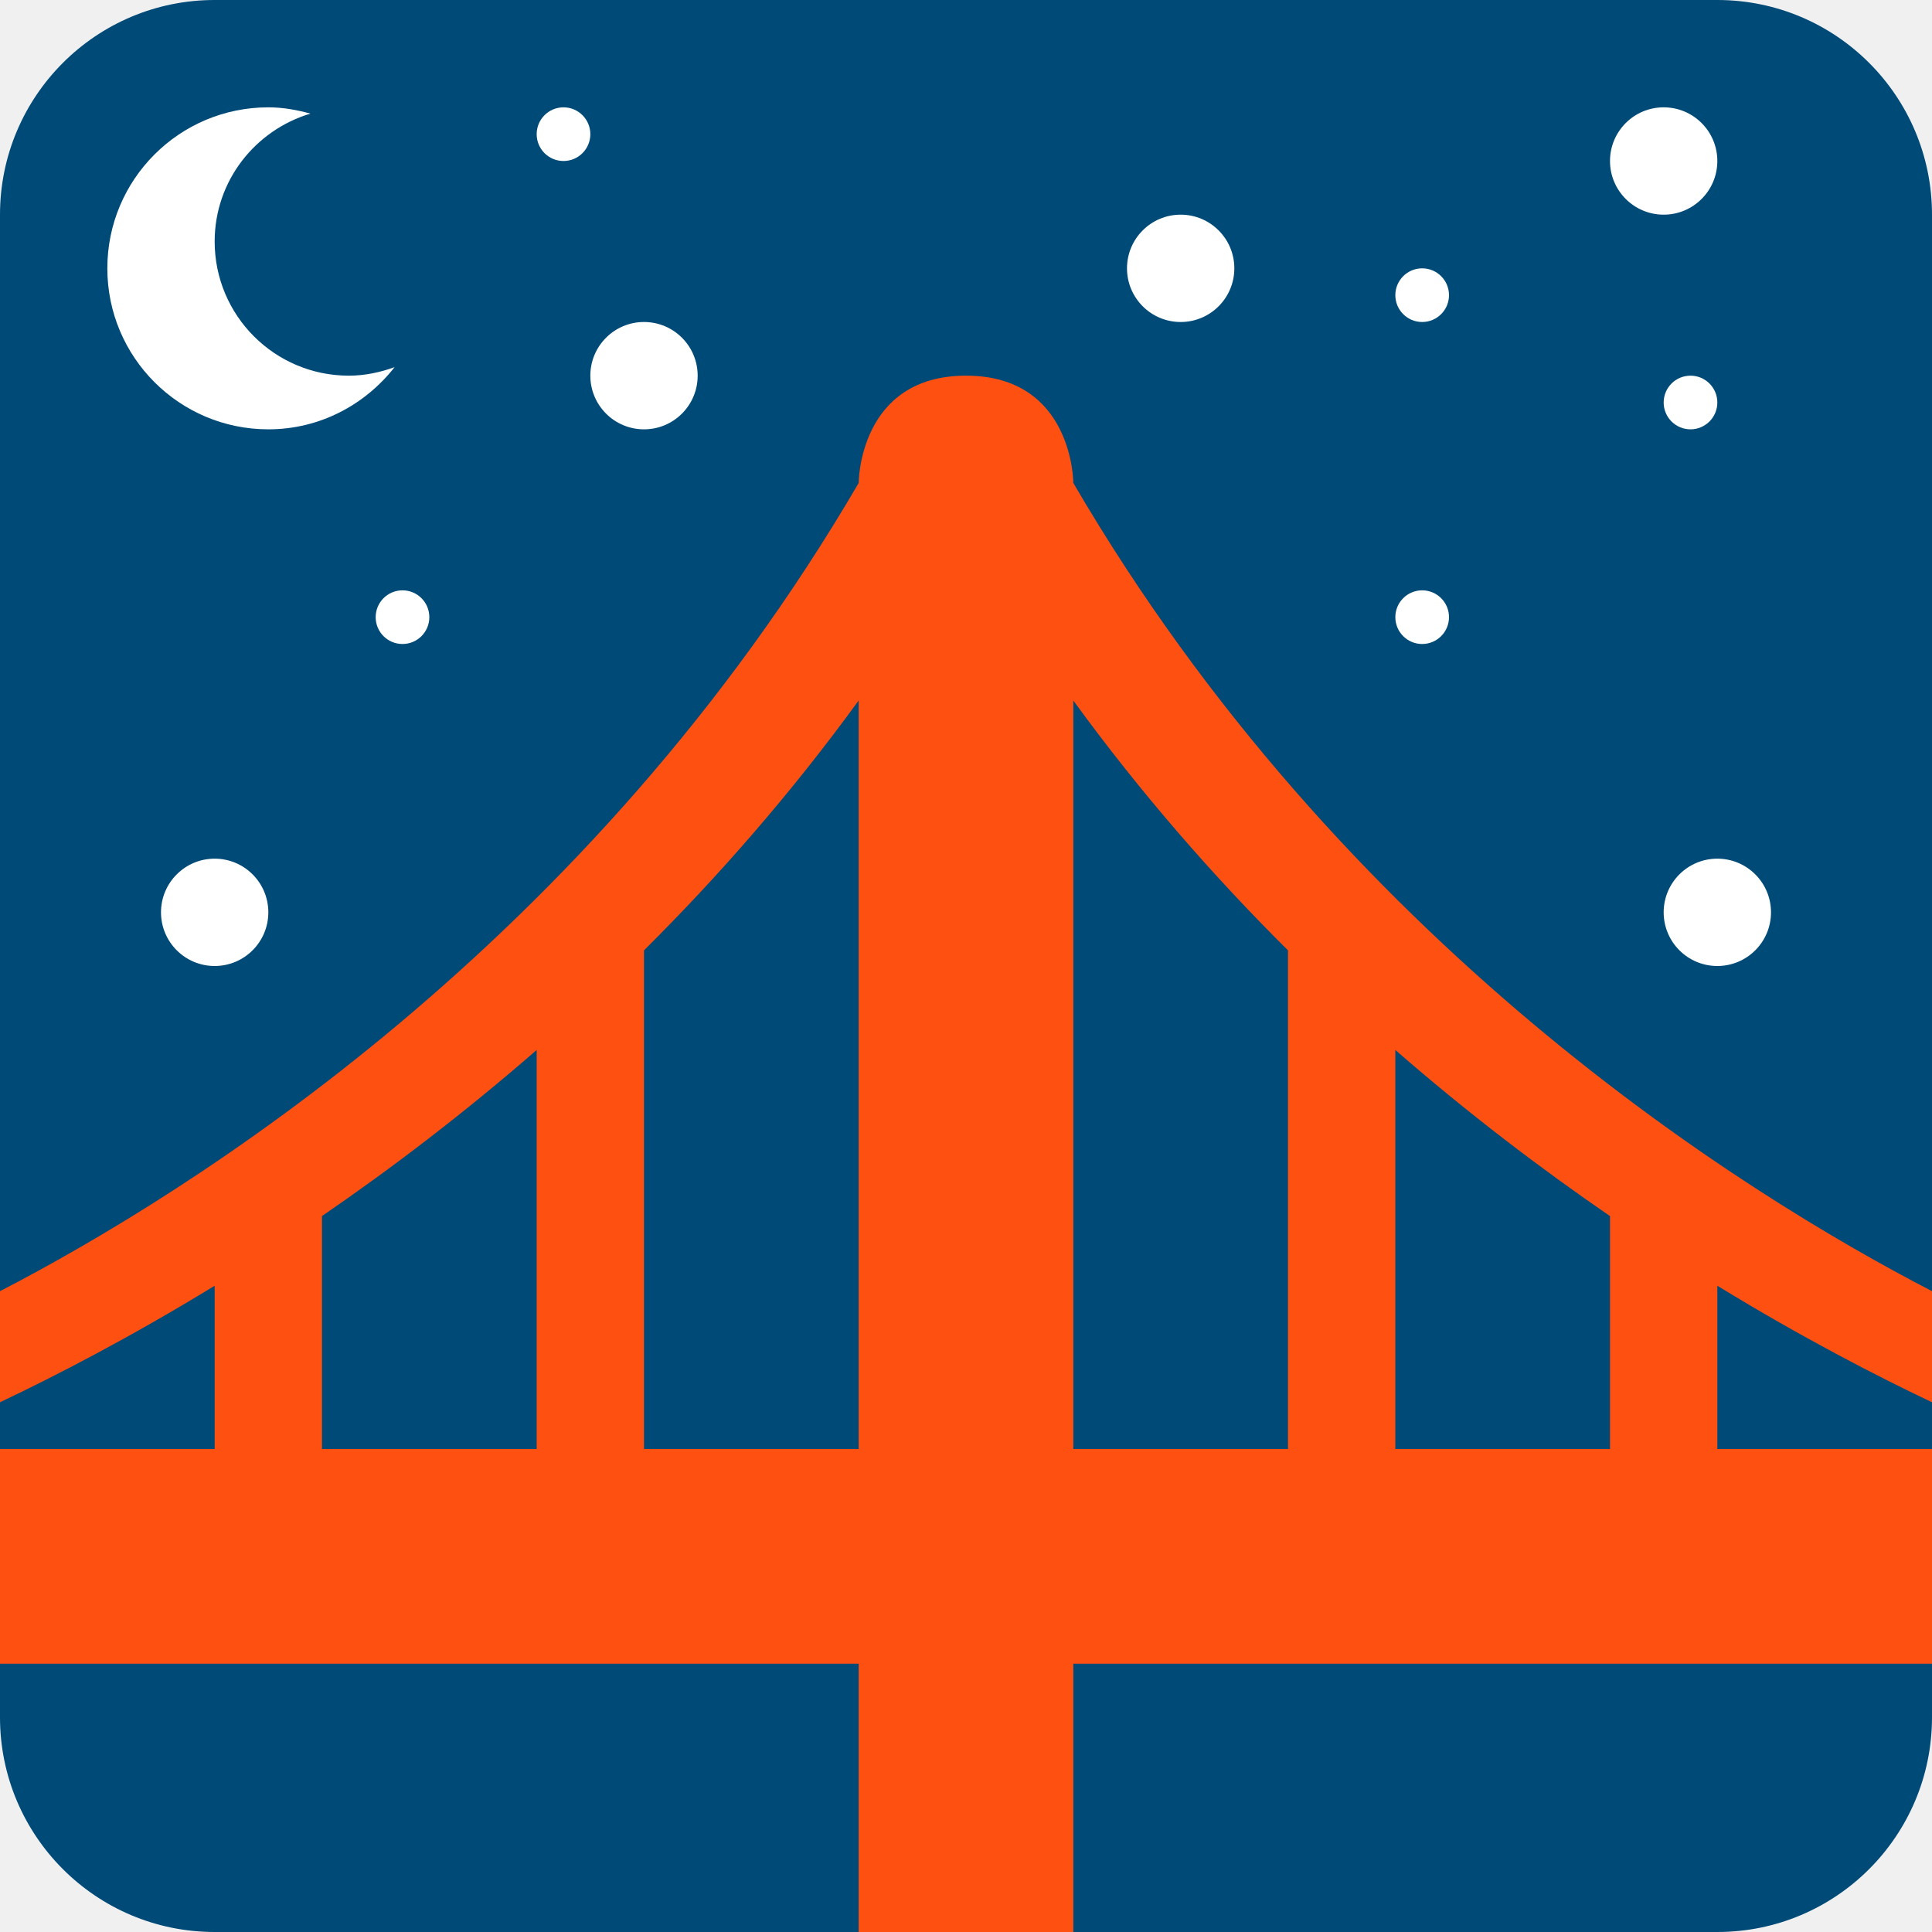
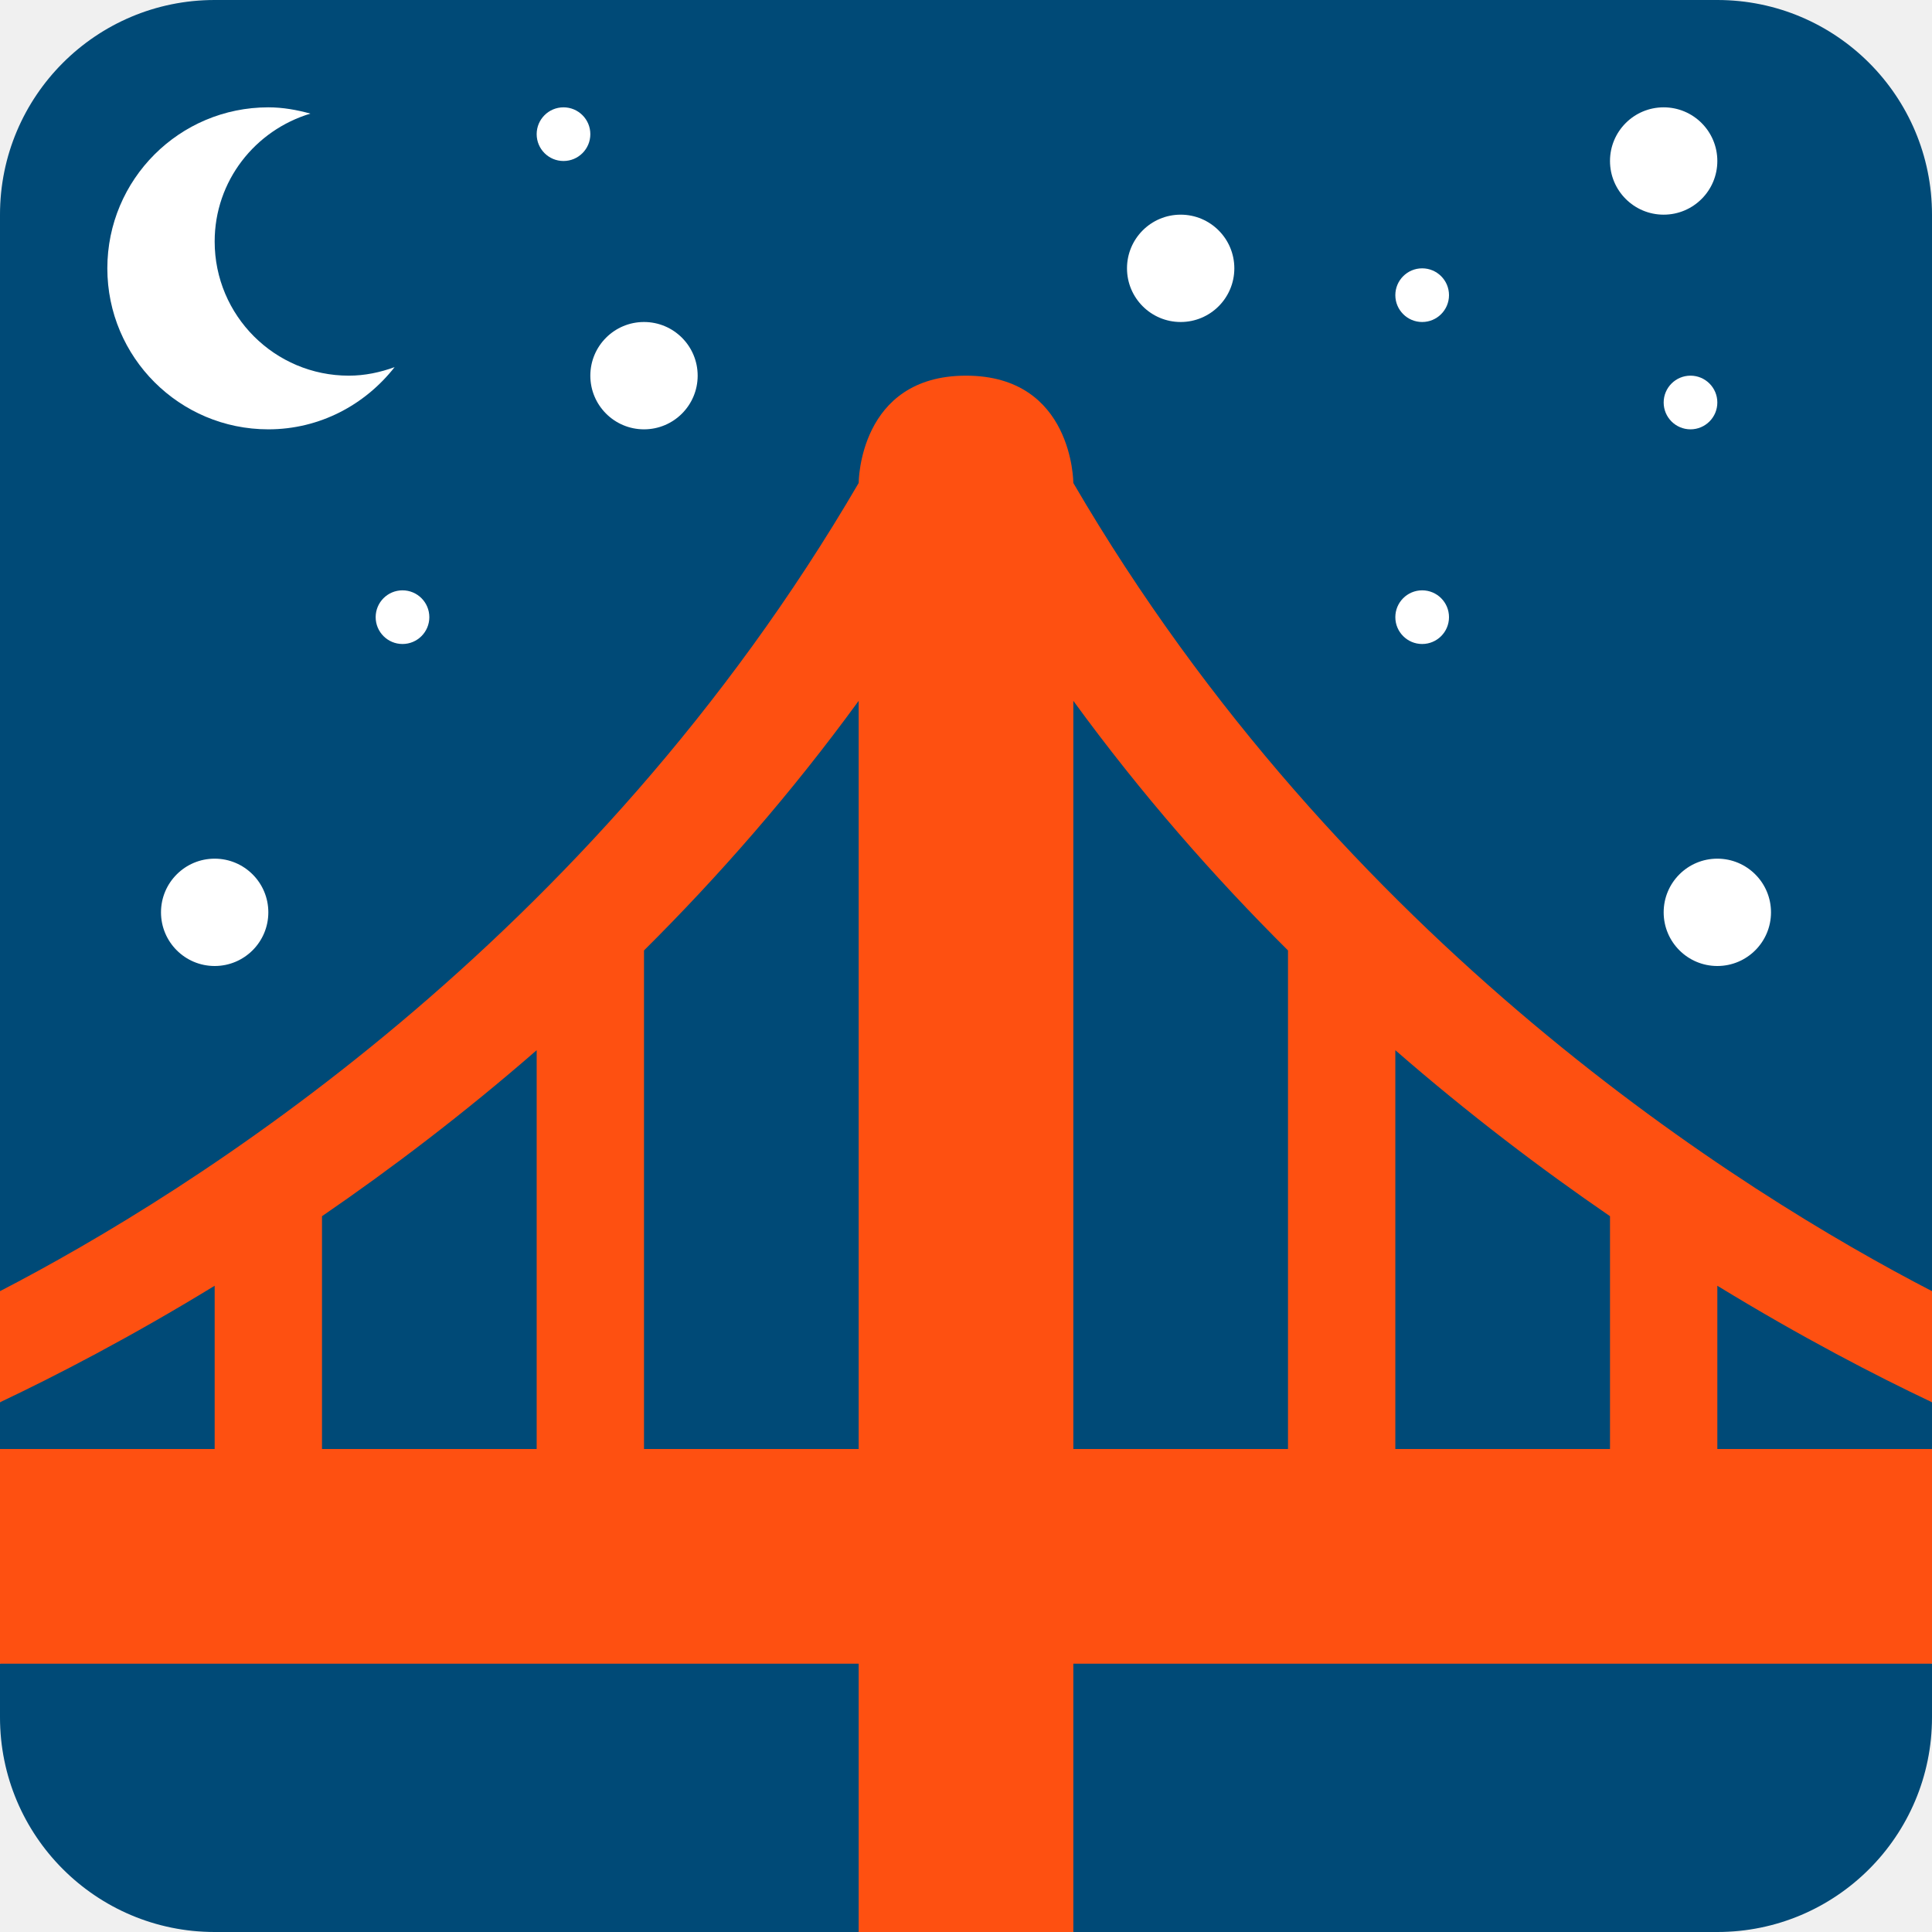
<svg xmlns="http://www.w3.org/2000/svg" viewBox="0 0 36 36">
-   <path fill="#004A77" d="M36 32c0 2.209-1.791 4-4 4H4c-2.209 0-4-1.791-4-4V4c0-2.209 1.791-4 4-4h28c2.209 0 4 1.791 4 4v28z" />
-   <path fill="#FE5011" d="M32 23.958c1.575.963 2.957 1.676 4 2.171v-2.07C32.465 22.229 25.013 17.594 20 9c0 0 0-2-2-2s-2 2-2 2C10.987 17.594 3.535 22.229 0 24.059v2.07c1.043-.495 2.425-1.208 4-2.171V27H0v4h16v5h4v-5h16v-4h-4v-3.042zM30 27h-4v-7.435c1.362 1.186 2.716 2.214 4 3.095V27zM6 22.659c1.284-.88 2.637-1.908 4-3.094V27H6v-4.341zM12 27v-9.292c1.384-1.375 2.74-2.923 4-4.655V27h-4zm8-13.946c1.26 1.731 2.616 3.28 4 4.655V27h-4V13.054z" />
+   <path d="M 0,4 a 4,4 0 01 4,-4 h28 a 4,4 0 01 4,4 V 24.059 L35.25,24.75L 36,26.129 V27 l -2,2,2,2 V31 V32 a 4,4 0 01 -4,4 H20 l-2,-2,-2,2 H4 a 4,4 0 01 -4,-4 v-1 l2,-2,-2,-2 V 26.129 L 0.75,24.75 L 0,24.059 Z" fill="#004A77" />
+   <path d="M 16,36 v-5 h-16 v-4 h4 v-3.042 c -1.573,0.962 -2.957,1.677 -4,2.171 v-2.07 c 3.536,-1.831 10.988,-6.467 16,-15.059 c 0,0 0,-2 2,-2 s 2,2 2,2 c 5.012,8.592 12.464,13.228 16,15.059 v2.07 c -1.043,-0.494 -2.427,-1.209 -4,-2.171 v3.042 h4 v4 h-16 v5 h-4 ZM 10,27 v-7.431 c -1.362,1.186 -2.717,2.213 -4,3.093 v4.338 h4 ZM 12,27 h4 v-13.941 c -1.26,1.73 -2.617,3.276 -4,4.651 v9.29 ZM 24,27 v-9.29 c -1.383,-1.375 -2.74,-2.921 -4,-4.651 v13.941 h4 ZM 26,27 h4 v-4.338 c -1.283,-0.88 -2.638,-1.907 -4,-3.093 v7.431 Z" fill="#fe5011" />
  <g fill="#FFF">
    <path d="M6.5 7C5.119 7 4 5.881 4 4.5c0-1.13.755-2.074 1.784-2.383C5.533 2.048 5.273 2 5 2 3.343 2 2 3.343 2 5s1.343 3 3 3c.959 0 1.803-.458 2.353-1.159C7.085 6.938 6.801 7 6.5 7z" />
    <circle cx="10.5" cy="2.5" r=".5" />
    <circle cx="26.5" cy="11.5" r=".5" />
    <circle cx="7.5" cy="11.5" r=".5" />
    <circle cx="22" cy="5" r="1" />
    <circle cx="4" cy="17" r="1" />
    <circle cx="12" cy="7" r="1" />
    <circle cx="32" cy="17" r="1" />
    <circle cx="26.5" cy="5.5" r=".5" />
    <circle cx="31" cy="3" r="1" />
    <circle cx="31.5" cy="7.5" r=".5" />
  </g>
</svg>
